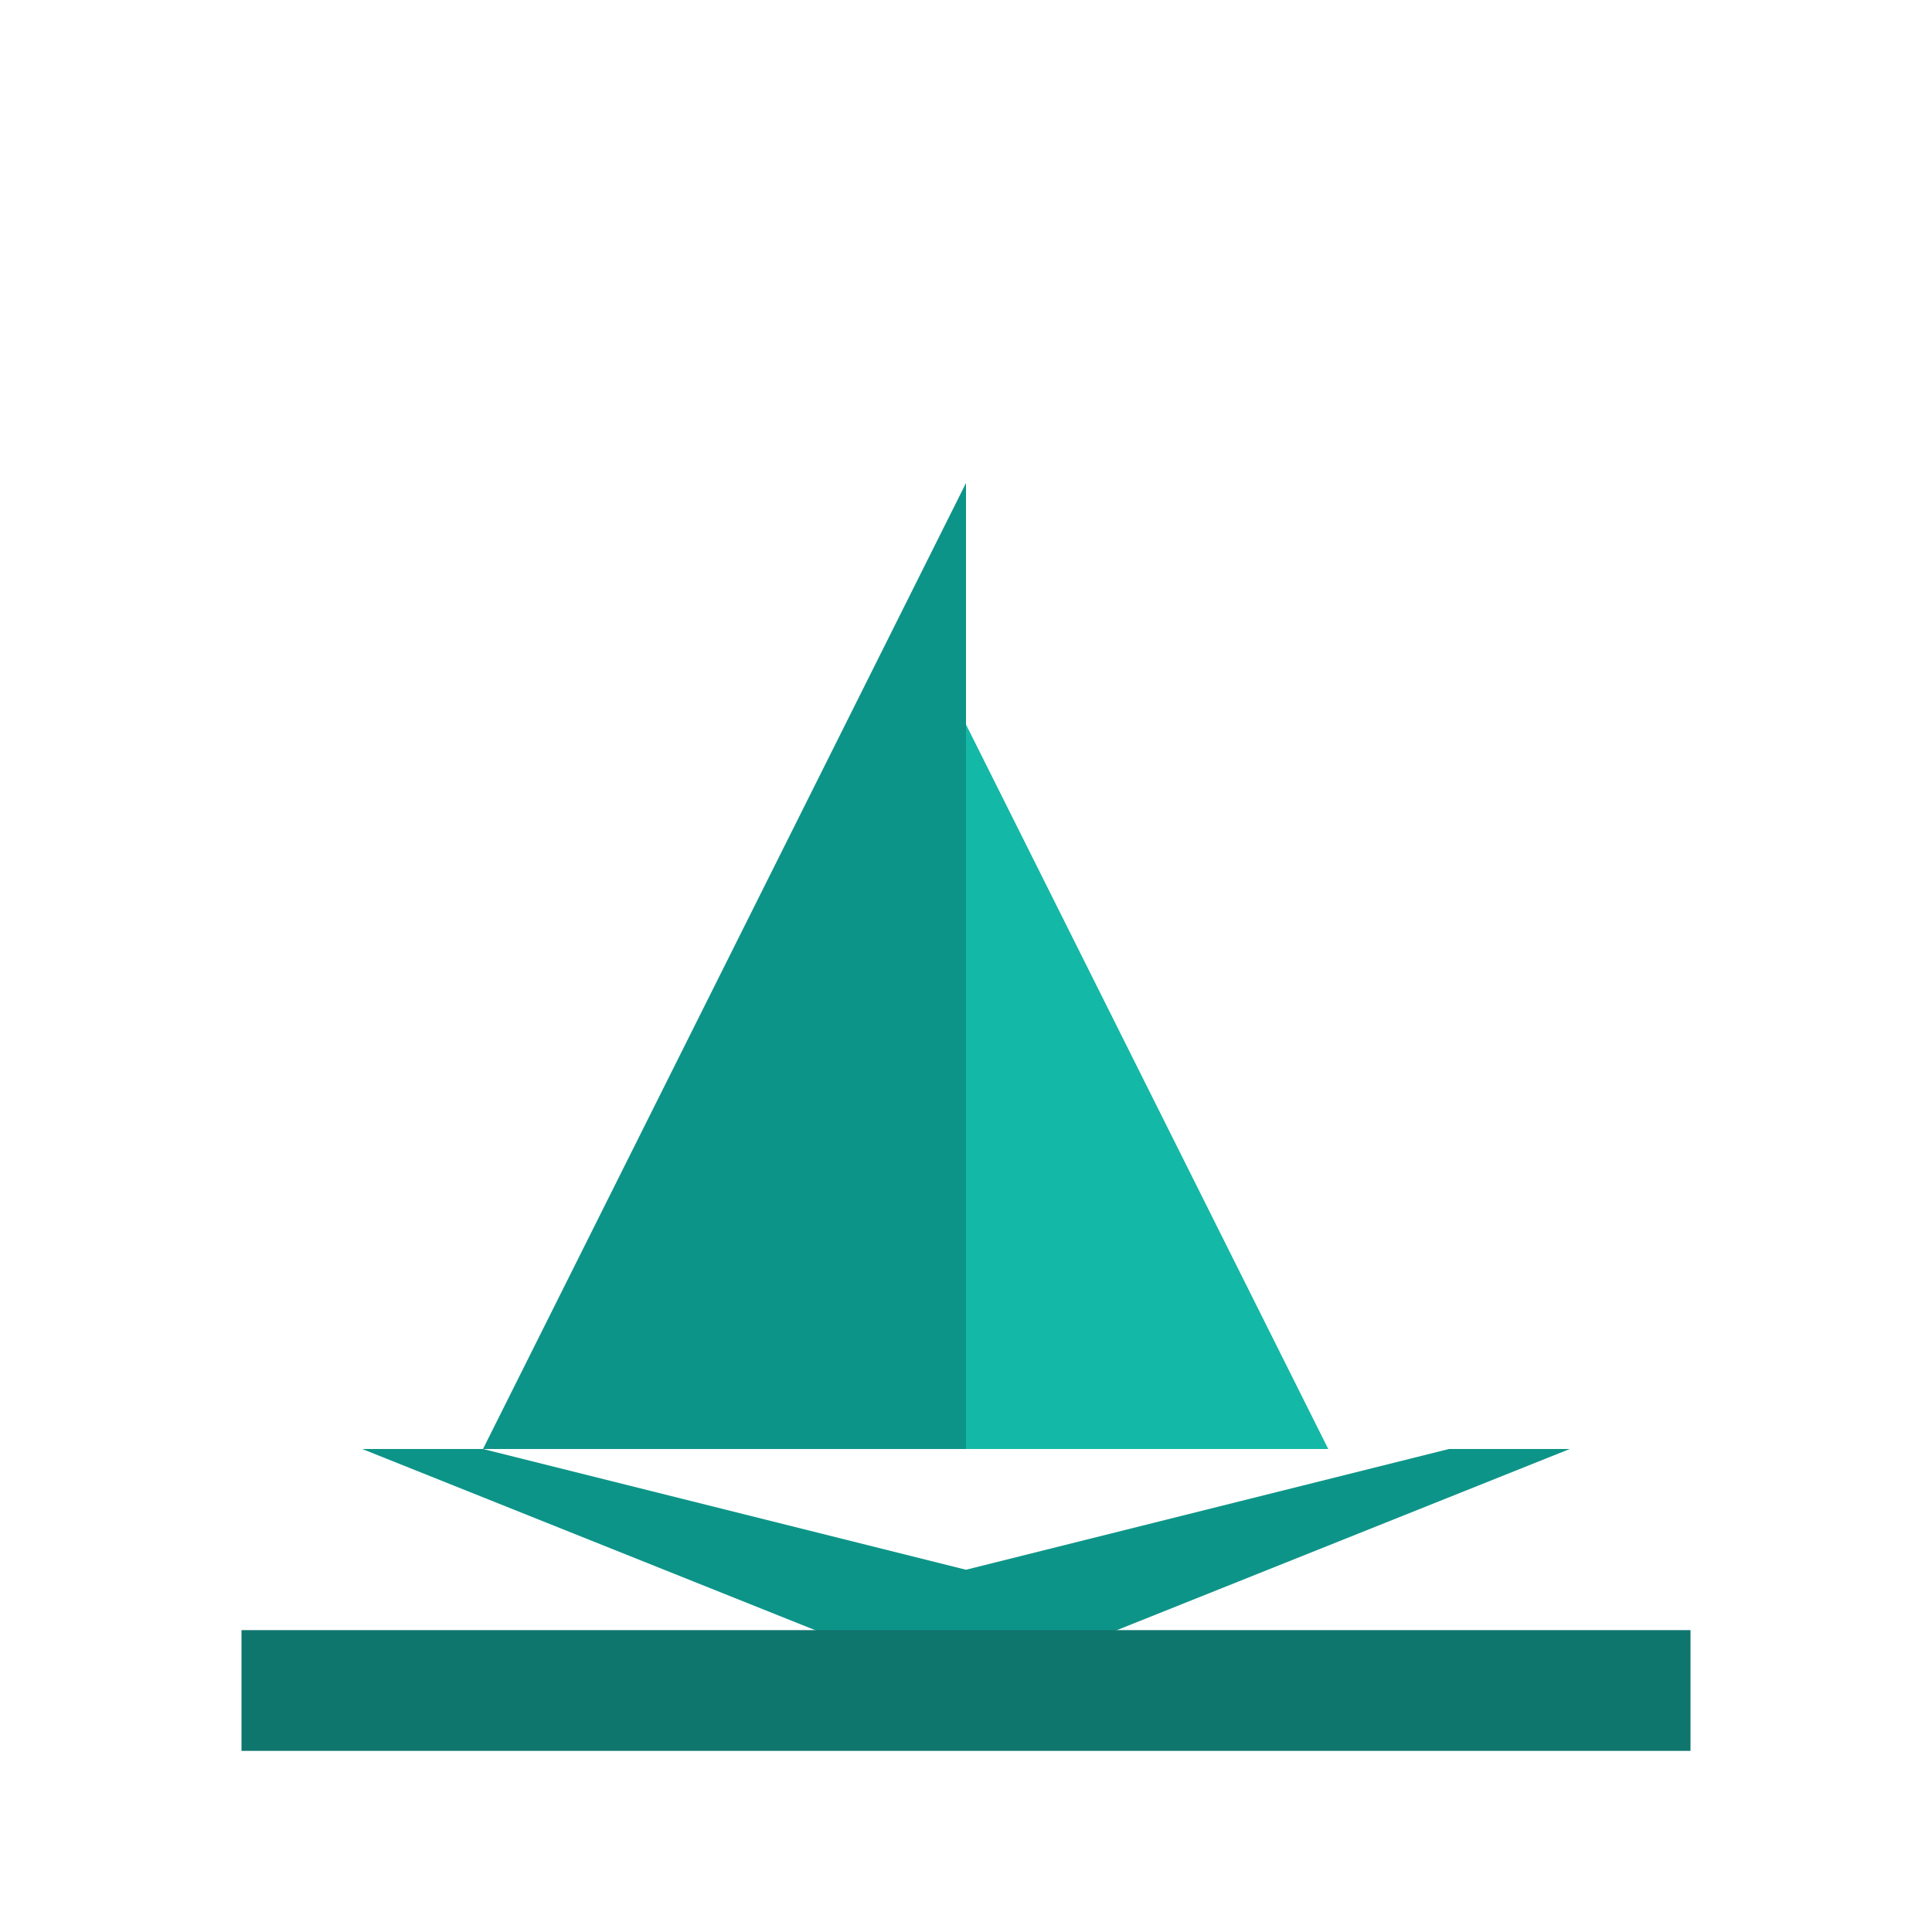
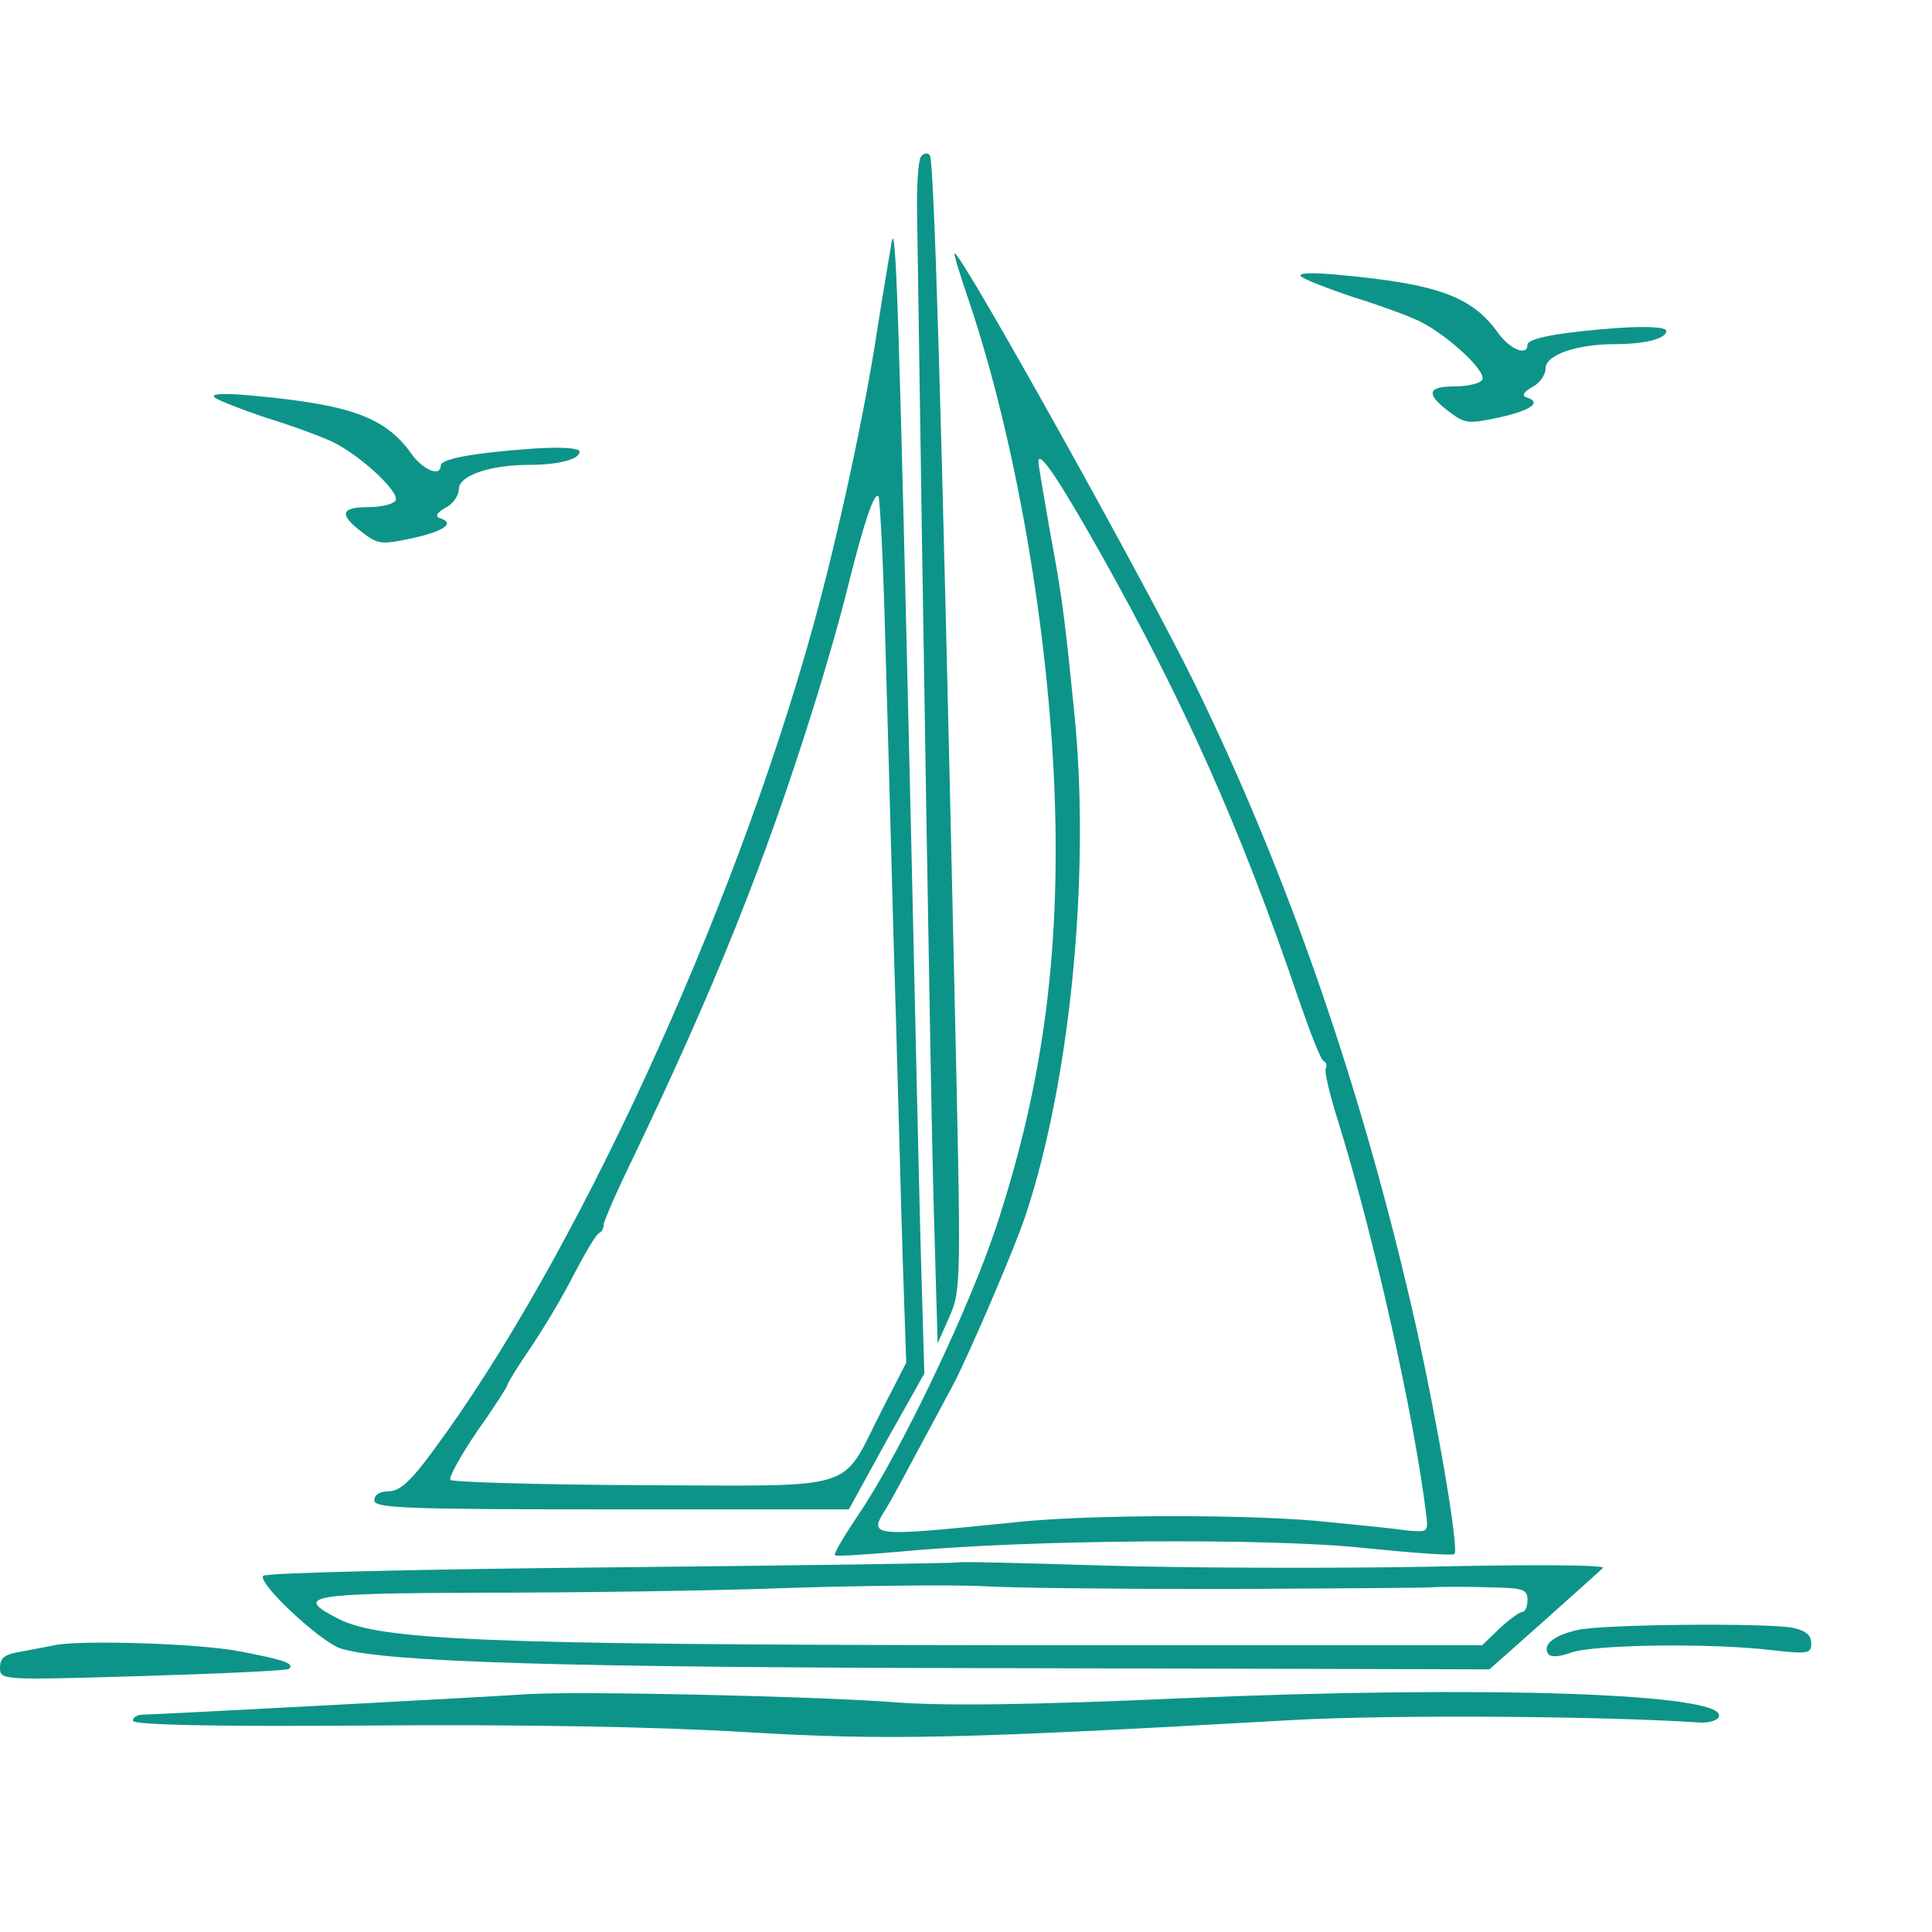
<svg xmlns="http://www.w3.org/2000/svg" width="32" height="32" viewBox="0 0 32 32" style="background: transparent;" fill="none">
-   <g id="background">
-     <path d="M16 8 L16 24 L8 24 Z" fill="#0d9488" />
-     <path d="M16 12 L16 24 L22 24 Z" fill="#14b8a6" />
-     <path d="M6 24 L16 28 L26 24 L24 24 L16 26 L8 24 Z" fill="#0d9488" />
-   </g>
-   <g id="foreground">
-     <rect x="4" y="27" width="24" height="2" fill="#0f766e" />
+   <g transform="translate(0,32) scale(0.01,-0.01)" fill="#0d9488" stroke="none">
+     <path d="M1525 2940 c-4 -7 -7 -49 -6 -94 10 -690 22 -1432 27 -1626 l7 -245 20 45 c19 44 19 54 8 535 -22 989 -34 1380 -41 1388 -4 5 -11 3 -15 -3z" />
+     <path d="M1477 2800 c-3 -19 -14 -82 -23 -140 -22 -146 -67 -352 -108 -500 -133 -479 -396 -1049 -628 -1362 -37 -51 -56 -68 -74 -68 -15 0 -24 -6 -24 -15 0 -13 50 -15 393 -15 l393 0 62 113 63 112 -6 205 c-3 113 -10 423 -16 690 -20 865 -25 1016 -32 980z m-12 -615 c3 -105 10 -347 15 -540 6 -192 12 -429 15 -526 l6 -176 -41 -80 c-69 -135 -31 -124 -395 -123 -173 1 -317 5 -319 9 -3 4 17 40 44 80 28 39 50 74 50 76 0 3 17 31 39 63 21 31 54 86 72 122 19 36 37 67 42 68 4 2 7 8 7 14 0 5 22 56 49 111 134 280 217 486 297 741 19 60 46 153 59 207 27 107 43 154 50 147 2 -2 7 -89 10 -193z" />
+     <path d="M1581 2780 c-1 -3 10 -38 24 -79 77 -228 132 -544 142 -821 9 -266 -21 -483 -98 -715 -46 -137 -156 -367 -224 -469 -25 -37 -45 -70 -42 -72 2 -2 50 1 108 6 207 20 612 23 769 6 79 -8 146 -13 149 -10 8 7 -28 218 -64 379 -87 386 -210 742 -365 1060 -79 163 -397 733 -399 715z m241 -495 c139 -247 233 -457 329 -740 19 -55 37 -102 42 -103 4 -2 5 -7 3 -11 -3 -4 6 -43 20 -87 60 -193 126 -488 146 -651 4 -31 3 -31 -31 -28 -20 3 -79 9 -131 14 -116 13 -393 13 -515 0 -247 -25 -247 -25 -217 23 11 18 37 67 59 108 22 41 45 84 51 95 23 43 101 223 120 280 74 221 108 561 82 828 -16 159 -20 195 -41 307 -10 58 -19 109 -19 115 0 21 32 -26 102 -150z" />
+     <path d="M355 2692 c6 -5 42 -19 80 -32 39 -12 87 -29 107 -38 46 -18 122 -87 113 -101 -3 -6 -24 -11 -46 -11 -46 0 -48 -13 -6 -44 24 -18 31 -18 82 -7 53 12 69 25 43 33 -8 3 -4 9 10 17 12 6 22 20 22 31 0 22 51 40 115 40 50 0 85 9 85 22 0 6 -31 8 -77 5 -98 -7 -153 -17 -153 -28 0 -20 -30 -7 -49 20 -43 60 -100 81 -266 96 -44 4 -66 3 -60 -3z" transform="translate(0, -150)" />
+     <path d="M355 2692 c6 -5 42 -19 80 -32 39 -12 87 -29 107 -38 46 -18 122 -87 113 -101 -3 -6 -24 -11 -46 -11 -46 0 -48 -13 -6 -44 24 -18 31 -18 82 -7 53 12 69 25 43 33 -8 3 -4 9 10 17 12 6 22 20 22 31 0 22 51 40 115 40 50 0 85 9 85 22 0 6 -31 8 -77 5 -98 -7 -153 -17 -153 -28 0 -20 -30 -7 -49 20 -43 60 -100 81 -266 96 -44 4 -66 3 -60 -3z" transform="translate(1800, 50)" />
+     <path d="M1586 612 c-2 -1 -259 -5 -572 -8 -313 -3 -573 -9 -578 -14 -11 -11 97 -112 130 -121 77 -22 360 -31 1100 -32 l801 -2 89 79 c49 44 94 84 99 89 6 5 -116 6 -290 2 -165 -3 -407 -2 -538 2 -131 4 -240 7 -241 5z m442 -44 c180 1 336 2 347 3 11 1 50 1 88 0 60 -1 67 -3 67 -21 0 -11 -4 -20 -9 -20 -4 0 -21 -12 -37 -27 l-29 -28 -805 0 c-850 1 -1020 8 -1090 44 -74 38 -51 42 240 43 151 0 381 3 510 8 129 4 270 5 313 3 43 -3 225 -5 405 -5z" />
+     <path d="M2612 500 c-39 -9 -57 -24 -48 -39 4 -6 17 -6 39 2 37 13 229 16 330 4 62 -7 67 -6 67 11 0 14 -9 21 -31 26 -44 8 -317 6 -357 -4z" />
+     <path d="M90 475 c-8 -2 -32 -6 -52 -10 -30 -5 -38 -10 -38 -27 0 -21 1 -21 237 -14 131 4 240 9 242 12 9 9 -9 15 -83 29 -67 13 -262 19 -306 10z" />
+     <path d="M875 394 c-91 -6 -621 -34 -639 -34 -9 0 -16 -5 -16 -10 0 -7 130 -10 392 -8 248 2 478 -2 624 -11 236 -14 354 -11 904 20 160 9 510 7 674 -4 16 -1 31 3 33 10 13 38 -381 52 -892 30 -249 -11 -397 -13 -480 -6 -140 10 -513 18 -600 13z" />
  </g>
</svg>
